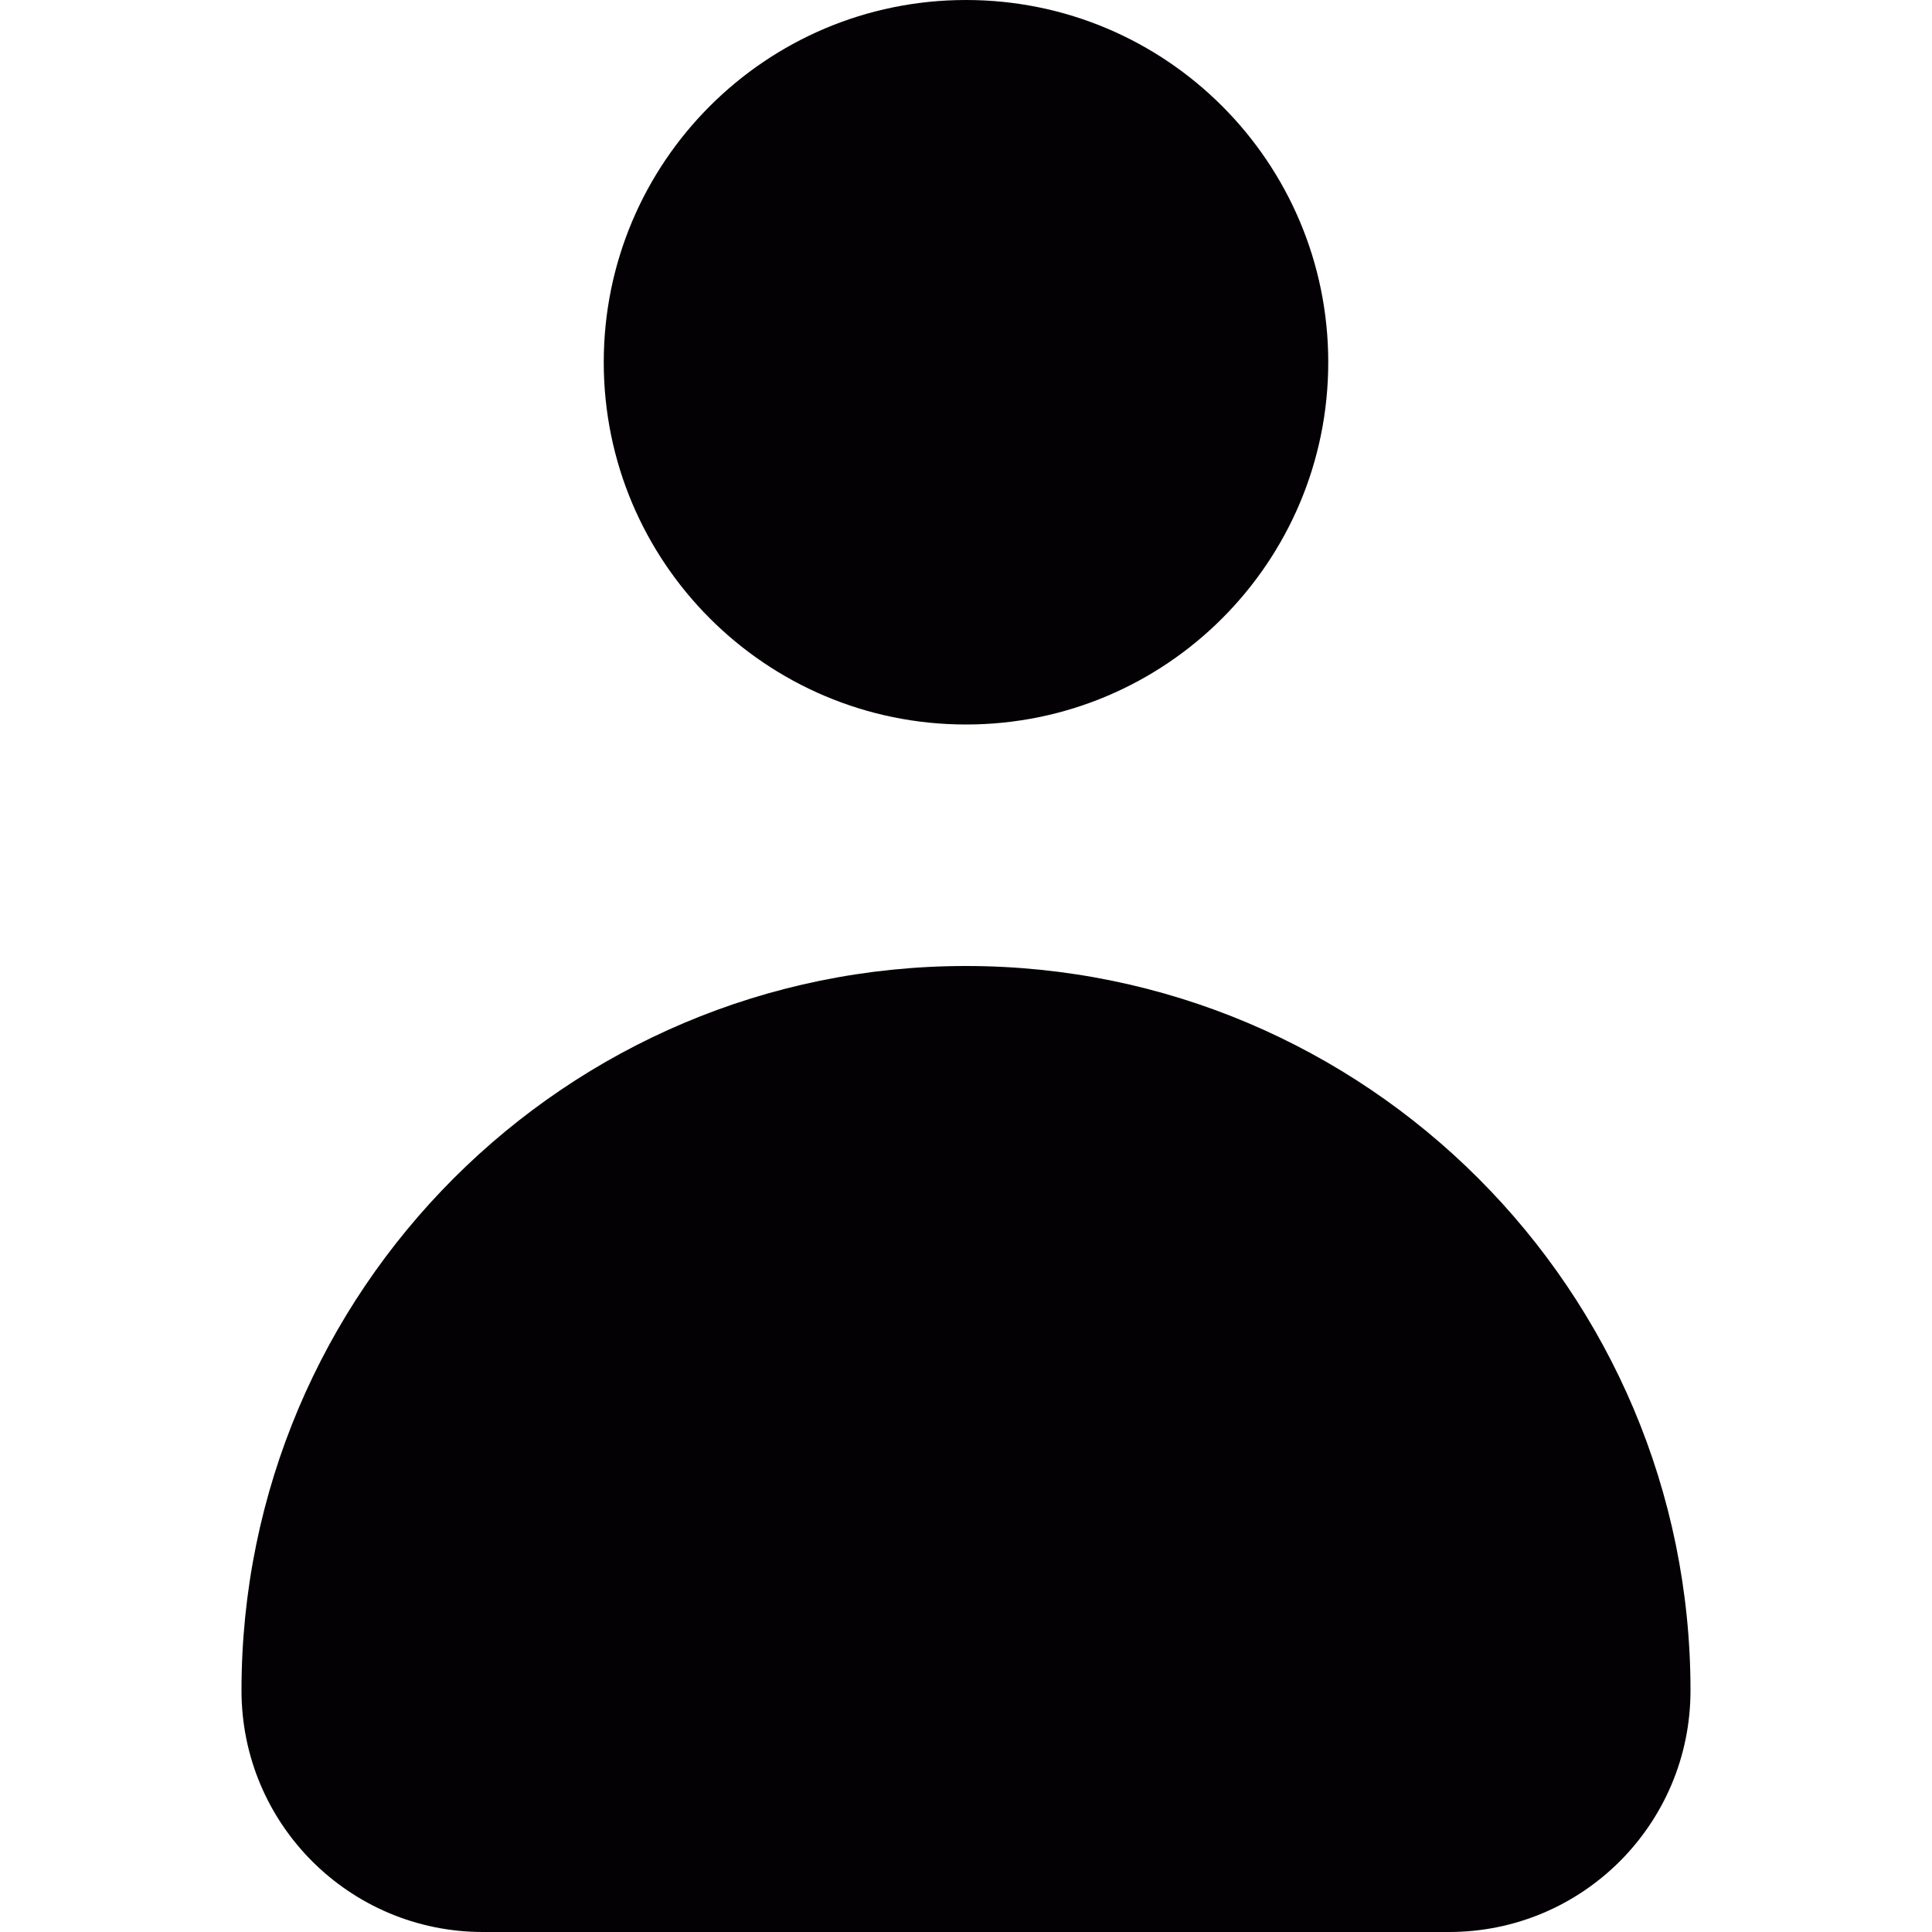
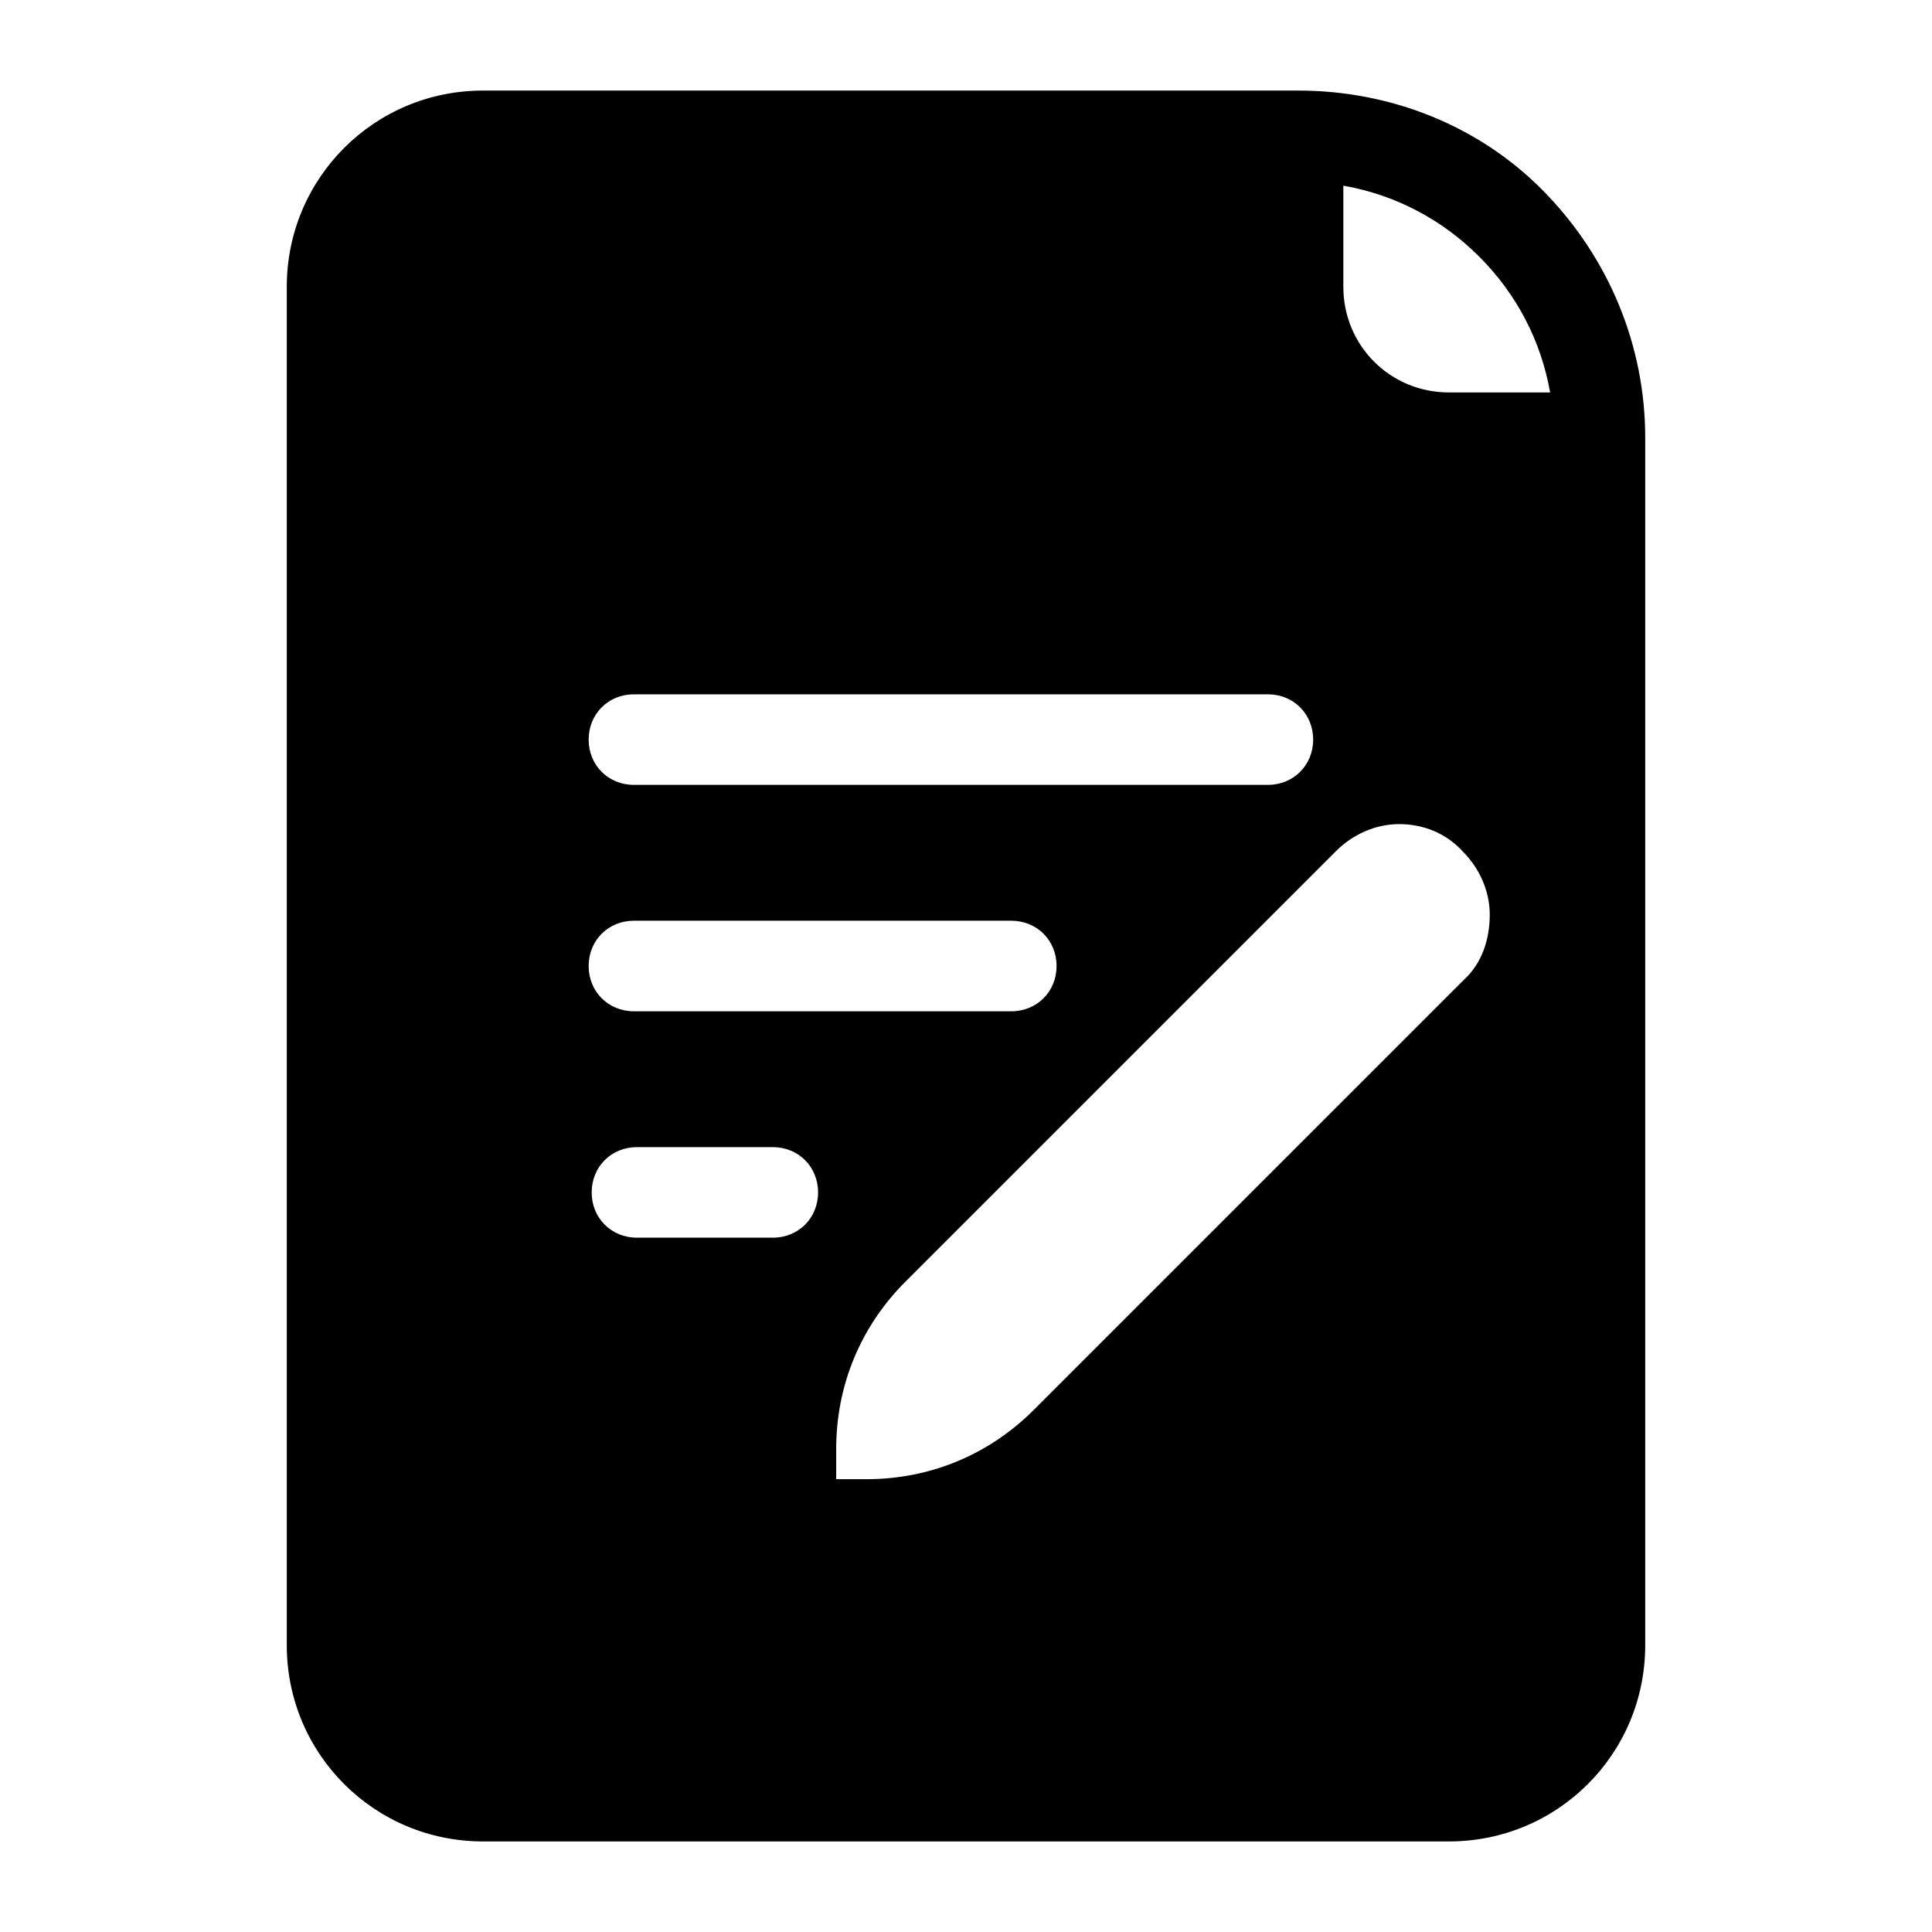
- <svg xmlns="http://www.w3.org/2000/svg" version="1.1" id="Capa_1" x="0px" y="0px" viewBox="0 0 32 32" style="enable-background:new 0 0 32 32;" xml:space="preserve">
-   <g>
-     <g id="user">
-       <g>
-         <path style="fill:#030104;" d="M16,16C9.375,16,4,21.375,4,28c0,2.211,1.789,4,4,4h16c2.211,0,4-1.789,4-4     C28,21.375,22.625,16,16,16z" />
-         <circle style="fill:#030104;" cx="16" cy="6" r="6" />
-       </g>
-     </g>
-   </g>
-   <g>
- </g>
-   <g>
- </g>
-   <g>
- </g>
-   <g>
- </g>
-   <g>
- </g>
-   <g>
- </g>
-   <g>
- </g>
-   <g>
- </g>
-   <g>
- </g>
-   <g>
- </g>
-   <g>
- </g>
-   <g>
- </g>
-   <g>
- </g>
-   <g>
- </g>
-   <g>
- </g>
+ <svg xmlns="http://www.w3.org/2000/svg" viewBox="0 0 128 128" fill="#000000">
+   <path d="M86,6L32,6c-7.2,0-13,5.8-13,13v90c0,7.2,5.8,13,13,13h64c7.2,0,13-5.8,13-13V29c0-6.1-2.4-11.9-6.7-16.3S92.1,6,86,6z M42,46h42c1.7,0,3,1.3,3,3s-1.3,3-3,3H42c-1.7,0-3-1.3-3-3S40.3,46,42,46z M42,61h25c1.7,0,3,1.3,3,3s-1.3,3-3,3H42 c-1.7,0-3-1.3-3-3S40.3,61,42,61z M51.2,82h-9c-1.7,0-3-1.3-3-3s1.3-3,3-3h9c1.7,0,3,1.3,3,3S52.9,82,51.2,82z M97,64.9L68.5,93.4 c-3,3-6.9,4.6-11.1,4.6h-2l0-2c0-4.2,1.6-8.1,4.6-11.1l28.5-28.5c1.1-1.1,2.6-1.8,4.2-1.8s3.1,0.6,4.2,1.8c1.1,1.1,1.8,2.6,1.8,4.2 S98.2,63.8,97,64.9z M96,26c-3.9,0-7-3.1-7-7l0-6.7c3.4,0.6,6.5,2.2,9,4.7c2.5,2.5,4.1,5.6,4.7,9H96z" fill="#000000" />
</svg>
